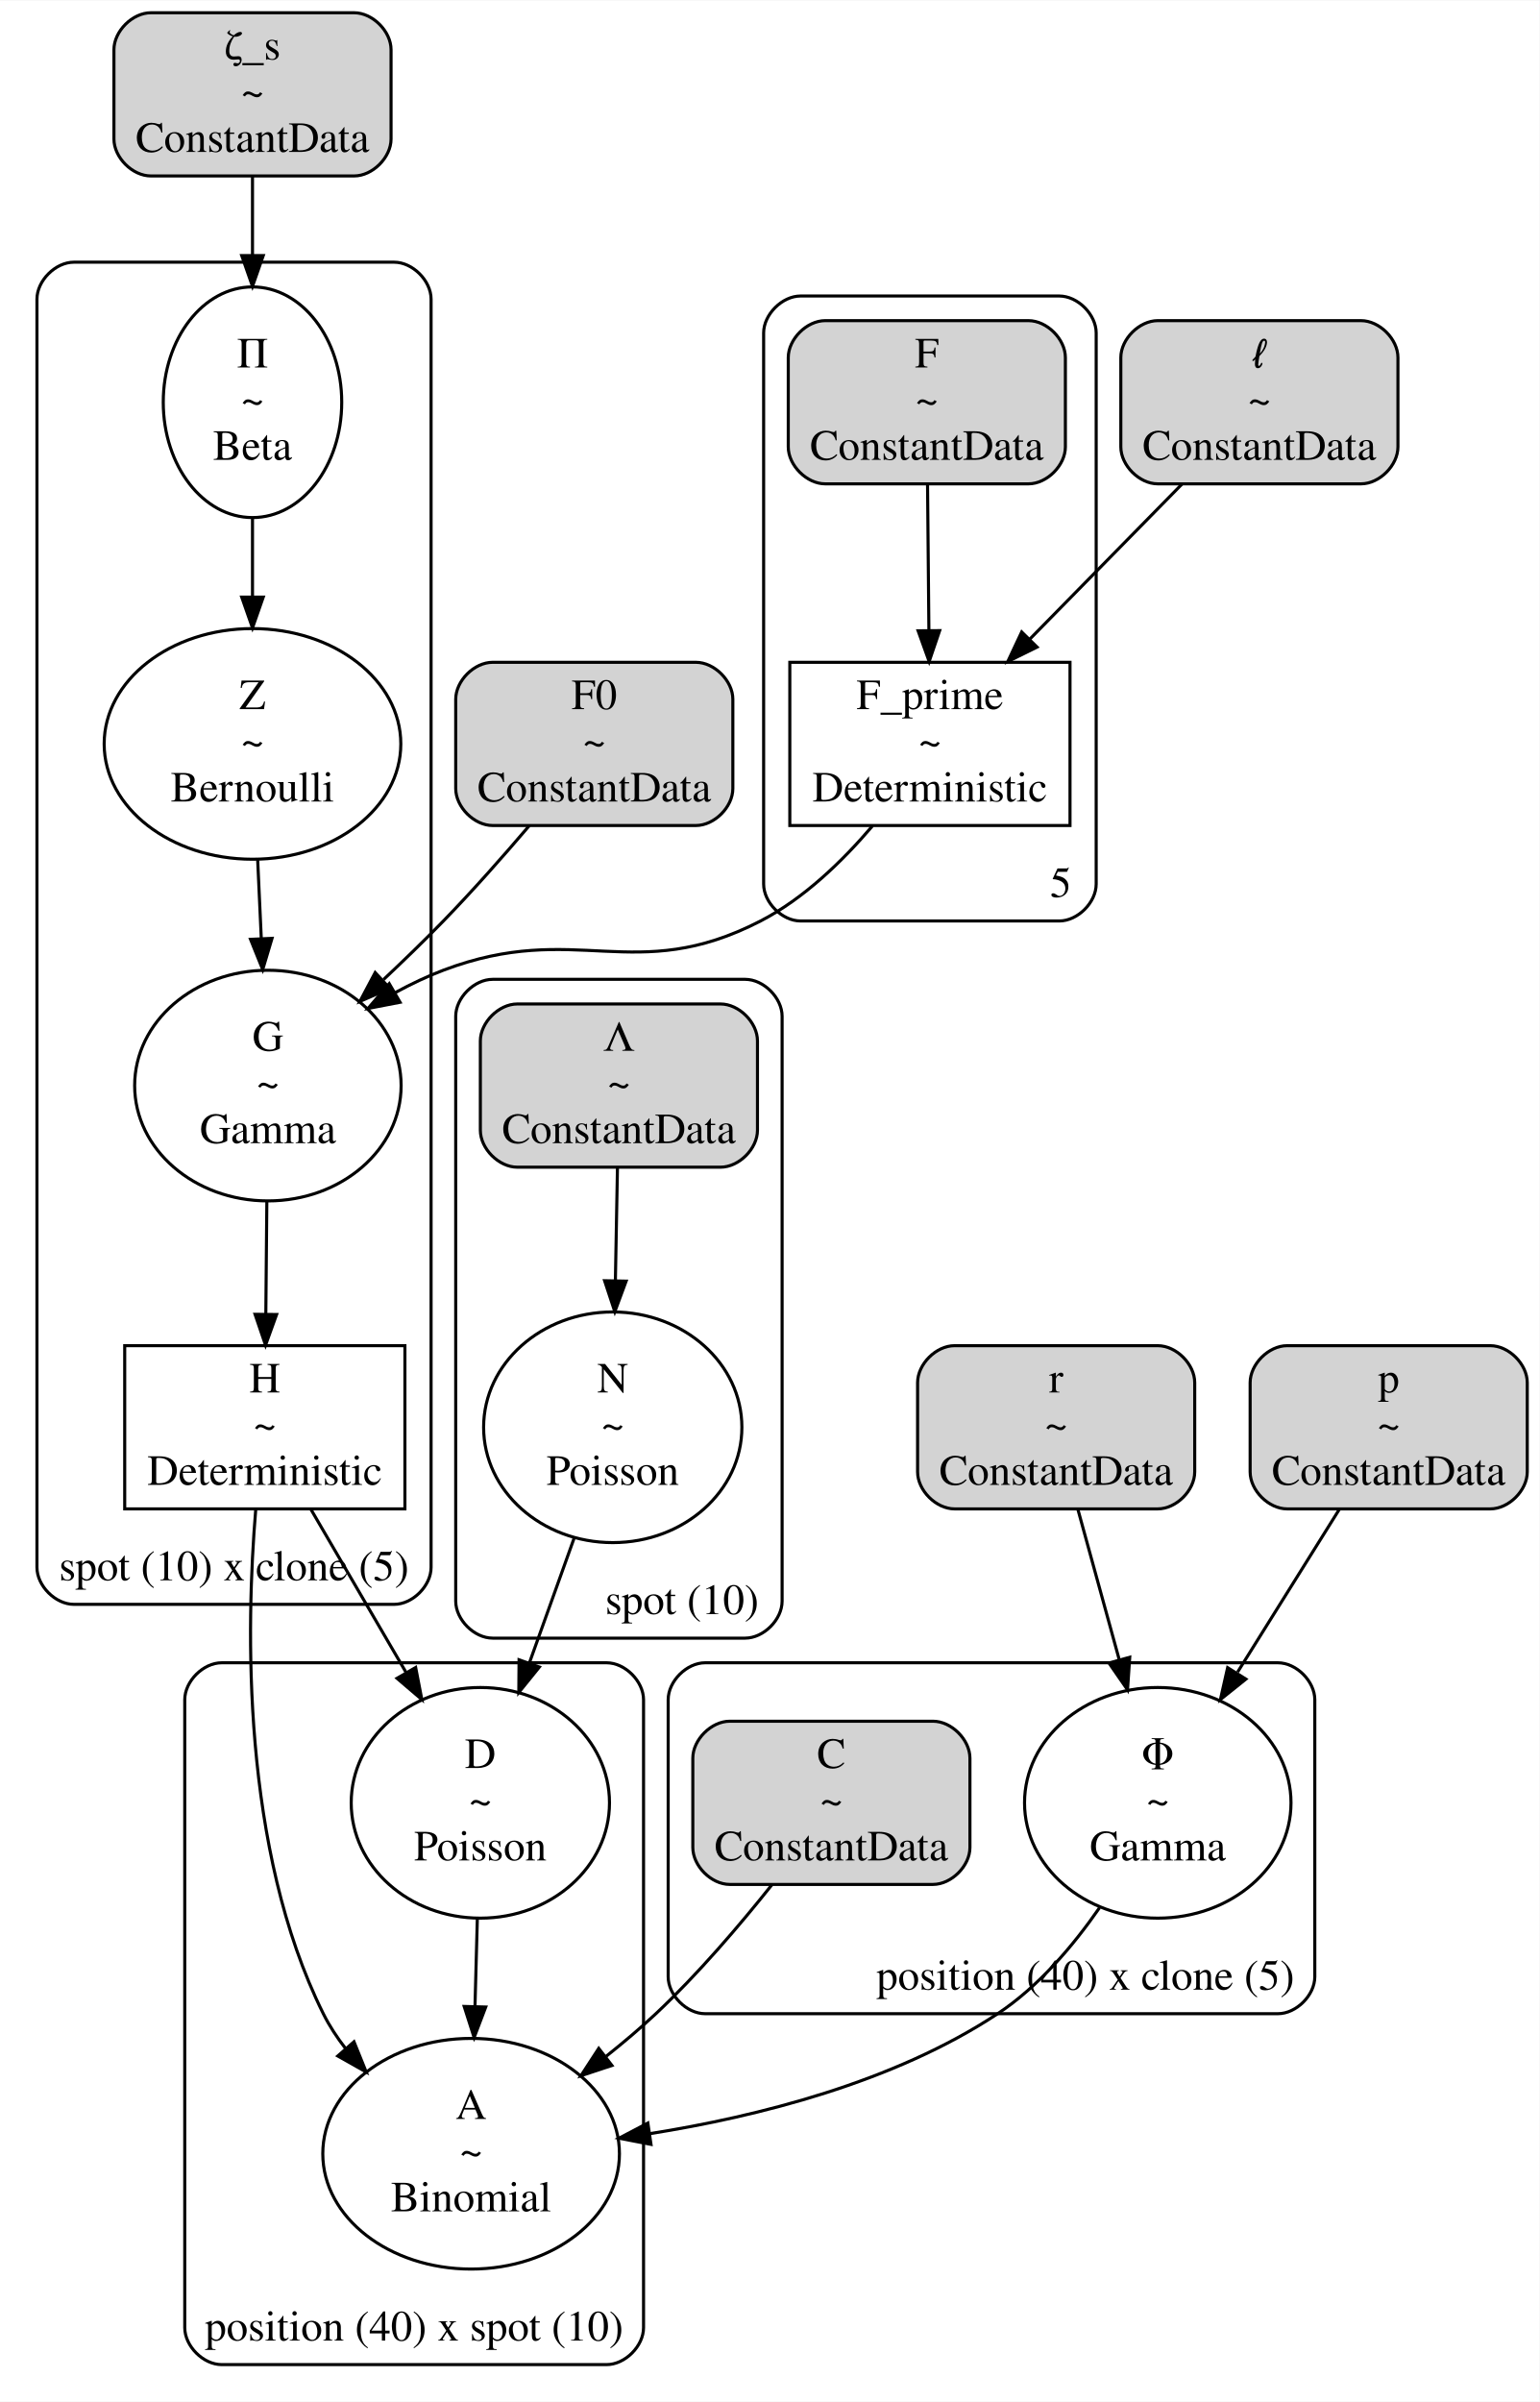
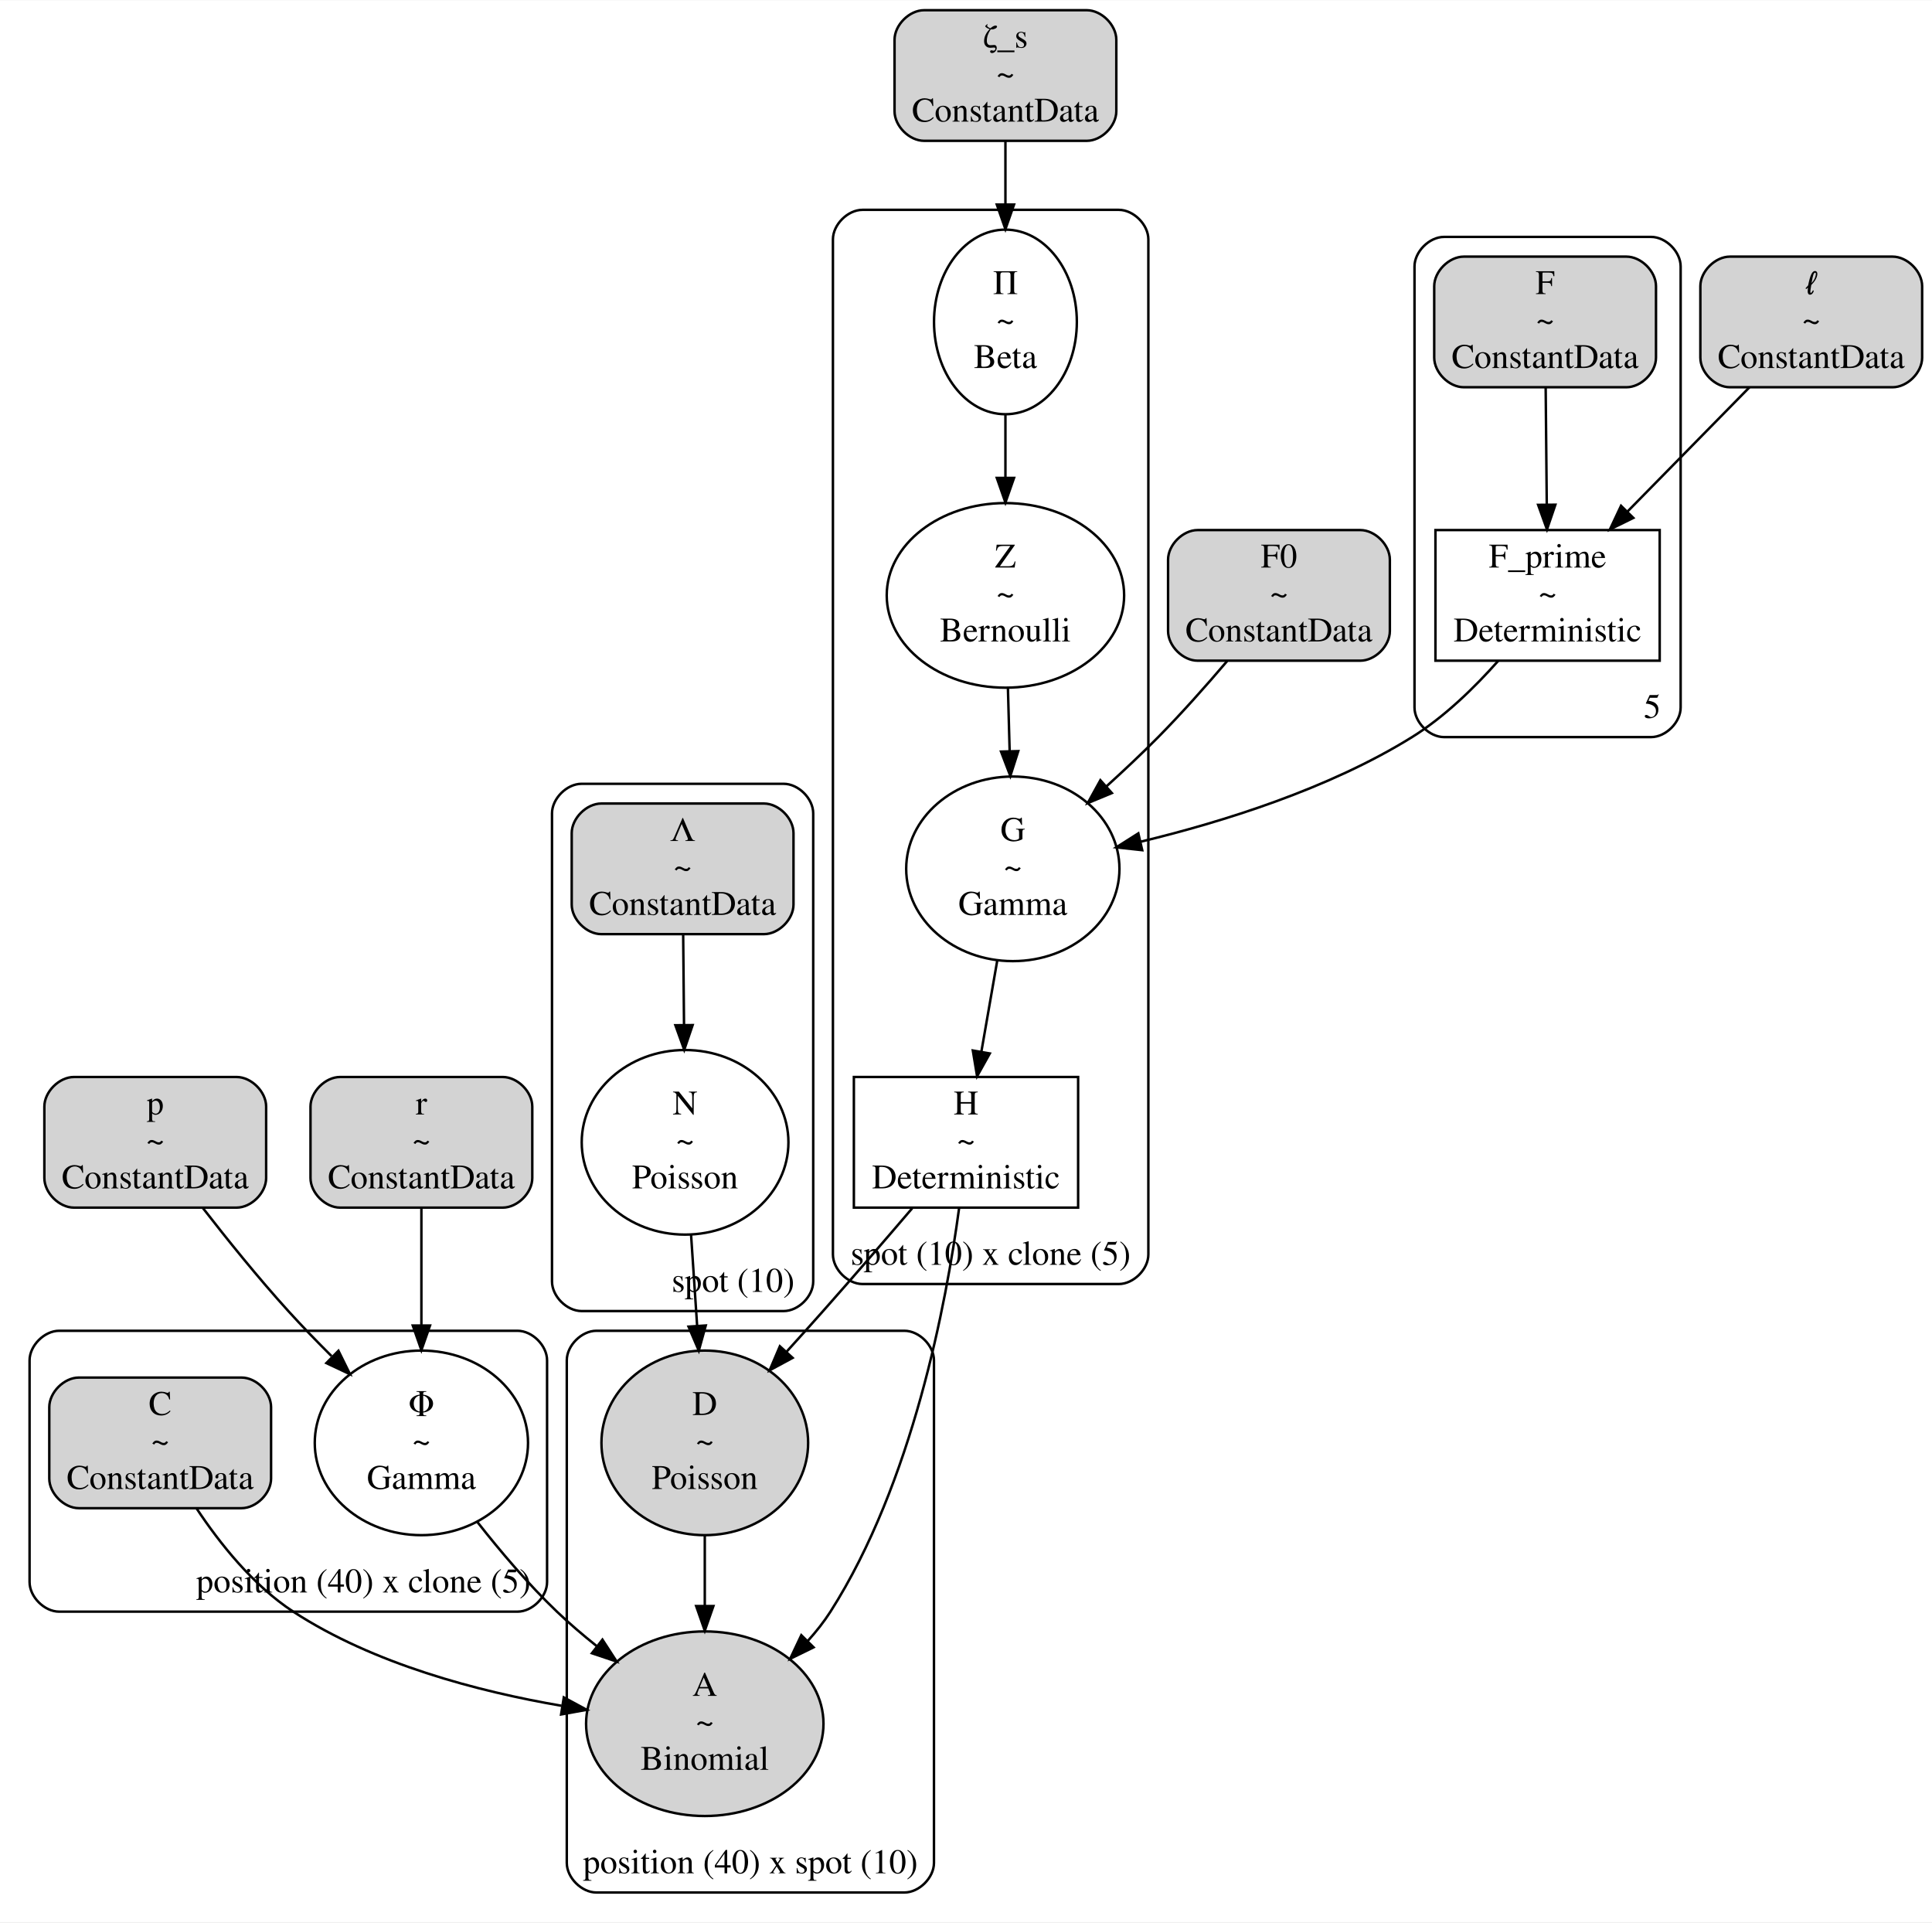
- <svg xmlns="http://www.w3.org/2000/svg" width="500pt" height="780pt" viewBox="0.00 0.00 500.00 779.72">
+ <svg xmlns="http://www.w3.org/2000/svg" width="784pt" height="780pt" viewBox="0.00 0.00 784.00 779.72">
  <g id="graph0" class="graph" transform="scale(1 1) rotate(0) translate(4 775.72)">
-     <polygon fill="white" stroke="none" points="-4,4 -4,-775.72 496,-775.72 496,4 -4,4" />
+     <polygon fill="white" stroke="none" points="-4,4 -4,-775.72 780,-775.72 780,4 -4,4" />
+     <g id="clust1" class="cluster">
+       <path fill="none" stroke="black" d="M582,-476.79C582,-476.79 666,-476.79 666,-476.79 672,-476.79 678,-482.79 678,-488.79 678,-488.79 678,-667.74 678,-667.74 678,-673.74 672,-679.74 666,-679.74 666,-679.74 582,-679.74 582,-679.74 576,-679.74 570,-673.74 570,-667.74 570,-667.74 570,-488.79 570,-488.79 570,-482.79 576,-476.79 582,-476.79" />
+       <text text-anchor="middle" x="666.5" y="-484.59" font-family="Times,serif" font-size="14.00">5</text>
+     </g>
    <g id="clust2" class="cluster">
-       <path fill="none" stroke="black" d="M156,-243.91C156,-243.91 238,-243.91 238,-243.91 244,-243.91 250,-249.91 250,-255.91 250,-255.91 250,-445.84 250,-445.84 250,-451.84 244,-457.84 238,-457.84 238,-457.84 156,-457.84 156,-457.84 150,-457.84 144,-451.84 144,-445.84 144,-445.84 144,-255.91 144,-255.91 144,-249.91 150,-243.91 156,-243.91" />
-       <text text-anchor="middle" x="217.5" y="-251.71" font-family="Times,serif" font-size="14.00">spot (10)</text>
-     </g>
-     <g id="clust1" class="cluster">
-       <path fill="none" stroke="black" d="M256,-476.79C256,-476.79 340,-476.79 340,-476.79 346,-476.79 352,-482.79 352,-488.79 352,-488.79 352,-667.74 352,-667.74 352,-673.74 346,-679.74 340,-679.74 340,-679.74 256,-679.74 256,-679.74 250,-679.74 244,-673.74 244,-667.74 244,-667.74 244,-488.79 244,-488.79 244,-482.79 250,-476.79 256,-476.79" />
-       <text text-anchor="middle" x="340.5" y="-484.59" font-family="Times,serif" font-size="14.00">5</text>
+       <path fill="none" stroke="black" d="M232,-243.91C232,-243.91 314,-243.91 314,-243.91 320,-243.91 326,-249.91 326,-255.91 326,-255.91 326,-445.84 326,-445.84 326,-451.84 320,-457.84 314,-457.84 314,-457.84 232,-457.84 232,-457.84 226,-457.84 220,-451.84 220,-445.84 220,-445.84 220,-255.91 220,-255.91 220,-249.91 226,-243.91 232,-243.91" />
+       <text text-anchor="middle" x="293.5" y="-251.71" font-family="Times,serif" font-size="14.00">spot (10)</text>
    </g>
    <g id="clust3" class="cluster">
-       <path fill="none" stroke="black" d="M225,-121.95C225,-121.95 411,-121.95 411,-121.95 417,-121.95 423,-127.95 423,-133.95 423,-133.95 423,-223.91 423,-223.91 423,-229.91 417,-235.91 411,-235.91 411,-235.91 225,-235.91 225,-235.91 219,-235.91 213,-229.91 213,-223.91 213,-223.91 213,-133.95 213,-133.95 213,-127.95 219,-121.95 225,-121.95" />
-       <text text-anchor="middle" x="348.5" y="-129.75" font-family="Times,serif" font-size="14.00">position (40) x clone (5)</text>
+       <path fill="none" stroke="black" d="M20,-121.95C20,-121.95 206,-121.95 206,-121.95 212,-121.95 218,-127.95 218,-133.95 218,-133.95 218,-223.91 218,-223.91 218,-229.91 212,-235.91 206,-235.91 206,-235.91 20,-235.91 20,-235.91 14,-235.91 8,-229.91 8,-223.91 8,-223.91 8,-133.95 8,-133.95 8,-127.95 14,-121.95 20,-121.95" />
+       <text text-anchor="middle" x="143.5" y="-129.75" font-family="Times,serif" font-size="14.00">position (40) x clone (5)</text>
    </g>
    <g id="clust4" class="cluster">
-       <path fill="none" stroke="black" d="M20,-254.88C20,-254.88 124,-254.88 124,-254.88 130,-254.88 136,-260.88 136,-266.88 136,-266.88 136,-678.72 136,-678.72 136,-684.72 130,-690.72 124,-690.72 124,-690.72 20,-690.72 20,-690.72 14,-690.72 8,-684.72 8,-678.72 8,-678.72 8,-266.88 8,-266.88 8,-260.88 14,-254.88 20,-254.88" />
-       <text text-anchor="middle" x="72" y="-262.68" font-family="Times,serif" font-size="14.00">spot (10) x clone (5)</text>
+       <path fill="none" stroke="black" d="M346,-254.88C346,-254.88 450,-254.88 450,-254.88 456,-254.88 462,-260.88 462,-266.88 462,-266.88 462,-678.72 462,-678.72 462,-684.72 456,-690.72 450,-690.72 450,-690.72 346,-690.72 346,-690.72 340,-690.72 334,-684.72 334,-678.72 334,-678.72 334,-266.88 334,-266.88 334,-260.88 340,-254.88 346,-254.88" />
+       <text text-anchor="middle" x="398" y="-262.68" font-family="Times,serif" font-size="14.00">spot (10) x clone (5)</text>
    </g>
    <g id="clust5" class="cluster">
-       <path fill="none" stroke="black" d="M68,-8C68,-8 193,-8 193,-8 199,-8 205,-14 205,-20 205,-20 205,-223.91 205,-223.91 205,-229.91 199,-235.91 193,-235.91 193,-235.91 68,-235.91 68,-235.91 62,-235.91 56,-229.91 56,-223.91 56,-223.91 56,-20 56,-20 56,-14 62,-8 68,-8" />
-       <text text-anchor="middle" x="130.5" y="-15.8" font-family="Times,serif" font-size="14.00">position (40) x spot (10)</text>
+       <path fill="none" stroke="black" d="M238,-8C238,-8 363,-8 363,-8 369,-8 375,-14 375,-20 375,-20 375,-223.91 375,-223.91 375,-229.91 369,-235.91 363,-235.91 363,-235.91 238,-235.91 238,-235.91 232,-235.91 226,-229.91 226,-223.91 226,-223.91 226,-20 226,-20 226,-14 232,-8 238,-8" />
+       <text text-anchor="middle" x="300.5" y="-15.8" font-family="Times,serif" font-size="14.00">position (40) x spot (10)</text>
    </g>
    <g id="node1" class="node">
-       <path fill="lightgrey" stroke="black" d="M111,-771.72C111,-771.72 45,-771.72 45,-771.72 39,-771.72 33,-765.72 33,-759.72 33,-759.72 33,-730.72 33,-730.72 33,-724.72 39,-718.72 45,-718.72 45,-718.72 111,-718.72 111,-718.72 117,-718.72 123,-724.72 123,-730.72 123,-730.72 123,-759.72 123,-759.72 123,-765.72 117,-771.72 111,-771.72" />
-       <text text-anchor="middle" x="78" y="-756.52" font-family="Times,serif" font-size="14.00">ζ_s</text>
-       <text text-anchor="middle" x="78" y="-741.52" font-family="Times,serif" font-size="14.00">~</text>
-       <text text-anchor="middle" x="78" y="-726.52" font-family="Times,serif" font-size="14.00">ConstantData</text>
+       <path fill="lightgrey" stroke="black" d="M92,-338.88C92,-338.88 26,-338.88 26,-338.88 20,-338.88 14,-332.88 14,-326.88 14,-326.88 14,-297.88 14,-297.88 14,-291.88 20,-285.88 26,-285.88 26,-285.88 92,-285.88 92,-285.88 98,-285.88 104,-291.88 104,-297.88 104,-297.88 104,-326.88 104,-326.88 104,-332.88 98,-338.88 92,-338.88" />
+       <text text-anchor="middle" x="59" y="-323.68" font-family="Times,serif" font-size="14.00">p</text>
+       <text text-anchor="middle" x="59" y="-308.68" font-family="Times,serif" font-size="14.00">~</text>
+       <text text-anchor="middle" x="59" y="-293.68" font-family="Times,serif" font-size="14.00">ConstantData</text>
+     </g>
+     <g id="node10" class="node">
+       <ellipse fill="none" stroke="black" cx="167" cy="-190.43" rx="43.27" ry="37.45" />
+       <text text-anchor="middle" x="167" y="-201.73" font-family="Times,serif" font-size="14.00">Φ</text>
+       <text text-anchor="middle" x="167" y="-186.73" font-family="Times,serif" font-size="14.00">~</text>
+       <text text-anchor="middle" x="167" y="-171.73" font-family="Times,serif" font-size="14.00">Gamma</text>
+     </g>
+     <g id="edge10" class="edge">
+       <path fill="none" stroke="black" d="M78.28,-285.77C88.27,-272.89 100.9,-257.24 113,-243.91 118.5,-237.85 124.54,-231.62 130.52,-225.66" />
+       <polygon fill="black" stroke="black" points="133.34,-227.8 138.03,-218.29 128.44,-222.8 133.34,-227.8" />
+     </g>
+     <g id="node2" class="node">
+       <path fill="lightgrey" stroke="black" d="M437,-771.72C437,-771.72 371,-771.72 371,-771.72 365,-771.72 359,-765.72 359,-759.72 359,-759.72 359,-730.72 359,-730.72 359,-724.72 365,-718.72 371,-718.72 371,-718.72 437,-718.72 437,-718.72 443,-718.72 449,-724.72 449,-730.72 449,-730.72 449,-759.72 449,-759.72 449,-765.72 443,-771.72 437,-771.72" />
+       <text text-anchor="middle" x="404" y="-756.52" font-family="Times,serif" font-size="14.00">ζ_s</text>
+       <text text-anchor="middle" x="404" y="-741.52" font-family="Times,serif" font-size="14.00">~</text>
+       <text text-anchor="middle" x="404" y="-726.52" font-family="Times,serif" font-size="14.00">ConstantData</text>
    </g>
    <g id="node14" class="node">
-       <ellipse fill="none" stroke="black" cx="78" cy="-645.24" rx="28.98" ry="37.45" />
-       <text text-anchor="middle" x="78" y="-656.54" font-family="Times,serif" font-size="14.00">Π</text>
-       <text text-anchor="middle" x="78" y="-641.54" font-family="Times,serif" font-size="14.00">~</text>
-       <text text-anchor="middle" x="78" y="-626.54" font-family="Times,serif" font-size="14.00">Beta</text>
+       <ellipse fill="none" stroke="black" cx="404" cy="-645.24" rx="28.98" ry="37.45" />
+       <text text-anchor="middle" x="404" y="-656.54" font-family="Times,serif" font-size="14.00">Π</text>
+       <text text-anchor="middle" x="404" y="-641.54" font-family="Times,serif" font-size="14.00">~</text>
+       <text text-anchor="middle" x="404" y="-626.54" font-family="Times,serif" font-size="14.00">Beta</text>
    </g>
    <g id="edge3" class="edge">
-       <path fill="none" stroke="black" d="M78,-718.48C78,-710.65 78,-701.8 78,-693.04" />
-       <polygon fill="black" stroke="black" points="81.5,-692.87 78,-682.87 74.5,-692.87 81.5,-692.87" />
+       <path fill="none" stroke="black" d="M404,-718.48C404,-710.65 404,-701.8 404,-693.04" />
+       <polygon fill="black" stroke="black" points="407.5,-692.87 404,-682.87 400.5,-692.87 407.5,-692.87" />
    </g>
-     <g id="node2" class="node">
-       <path fill="lightgrey" stroke="black" d="M372,-338.88C372,-338.88 306,-338.88 306,-338.88 300,-338.88 294,-332.88 294,-326.88 294,-326.88 294,-297.88 294,-297.88 294,-291.88 300,-285.88 306,-285.88 306,-285.88 372,-285.88 372,-285.88 378,-285.88 384,-291.88 384,-297.88 384,-297.88 384,-326.88 384,-326.88 384,-332.88 378,-338.88 372,-338.88" />
-       <text text-anchor="middle" x="339" y="-323.68" font-family="Times,serif" font-size="14.00">r</text>
-       <text text-anchor="middle" x="339" y="-308.68" font-family="Times,serif" font-size="14.00">~</text>
-       <text text-anchor="middle" x="339" y="-293.68" font-family="Times,serif" font-size="14.00">ConstantData</text>
+     <g id="node3" class="node">
+       <path fill="lightgrey" stroke="black" d="M548,-560.79C548,-560.79 482,-560.79 482,-560.79 476,-560.79 470,-554.79 470,-548.79 470,-548.79 470,-519.79 470,-519.79 470,-513.79 476,-507.79 482,-507.79 482,-507.79 548,-507.79 548,-507.79 554,-507.79 560,-513.79 560,-519.79 560,-519.79 560,-548.79 560,-548.79 560,-554.79 554,-560.79 548,-560.79" />
+       <text text-anchor="middle" x="515" y="-545.59" font-family="Times,serif" font-size="14.00">F0</text>
+       <text text-anchor="middle" x="515" y="-530.59" font-family="Times,serif" font-size="14.00">~</text>
+       <text text-anchor="middle" x="515" y="-515.59" font-family="Times,serif" font-size="14.00">ConstantData</text>
    </g>
-     <g id="node10" class="node">
-       <ellipse fill="none" stroke="black" cx="372" cy="-190.43" rx="43.27" ry="37.45" />
-       <text text-anchor="middle" x="372" y="-201.73" font-family="Times,serif" font-size="14.00">Φ</text>
-       <text text-anchor="middle" x="372" y="-186.73" font-family="Times,serif" font-size="14.00">~</text>
-       <text text-anchor="middle" x="372" y="-171.73" font-family="Times,serif" font-size="14.00">Gamma</text>
+     <g id="node15" class="node">
+       <ellipse fill="none" stroke="black" cx="407" cy="-423.34" rx="43.27" ry="37.45" />
+       <text text-anchor="middle" x="407" y="-434.64" font-family="Times,serif" font-size="14.00">G</text>
+       <text text-anchor="middle" x="407" y="-419.64" font-family="Times,serif" font-size="14.00">~</text>
+       <text text-anchor="middle" x="407" y="-404.64" font-family="Times,serif" font-size="14.00">Gamma</text>
+     </g>
+     <g id="edge5" class="edge">
+       <path fill="none" stroke="black" d="M493.97,-507.63C485.55,-497.74 475.58,-486.49 466,-476.79 459.42,-470.13 452.15,-463.29 445.03,-456.84" />
+       <polygon fill="black" stroke="black" points="447.19,-454.08 437.4,-450.02 442.53,-459.3 447.19,-454.08" />
+     </g>
+     <g id="node4" class="node">
+       <path fill="lightgrey" stroke="black" d="M764,-671.74C764,-671.74 698,-671.74 698,-671.74 692,-671.74 686,-665.74 686,-659.74 686,-659.74 686,-630.74 686,-630.74 686,-624.74 692,-618.74 698,-618.74 698,-618.74 764,-618.74 764,-618.74 770,-618.74 776,-624.74 776,-630.74 776,-630.74 776,-659.74 776,-659.74 776,-665.74 770,-671.74 764,-671.74" />
+       <text text-anchor="middle" x="731" y="-656.54" font-family="Times,serif" font-size="14.00">ℓ</text>
+       <text text-anchor="middle" x="731" y="-641.54" font-family="Times,serif" font-size="14.00">~</text>
+       <text text-anchor="middle" x="731" y="-626.54" font-family="Times,serif" font-size="14.00">ConstantData</text>
+     </g>
+     <g id="node6" class="node">
+       <polygon fill="none" stroke="black" points="669.5,-560.79 578.5,-560.79 578.5,-507.79 669.5,-507.79 669.5,-560.79" />
+       <text text-anchor="middle" x="624" y="-545.59" font-family="Times,serif" font-size="14.00">F_prime</text>
+       <text text-anchor="middle" x="624" y="-530.59" font-family="Times,serif" font-size="14.00">~</text>
+       <text text-anchor="middle" x="624" y="-515.59" font-family="Times,serif" font-size="14.00">Deterministic</text>
+     </g>
+     <g id="edge1" class="edge">
+       <path fill="none" stroke="black" d="M705.91,-618.7C691.13,-603.64 672.27,-584.44 656.37,-568.25" />
+       <polygon fill="black" stroke="black" points="658.8,-565.73 649.3,-561.05 653.81,-570.64 658.8,-565.73" />
+     </g>
+     <g id="node5" class="node">
+       <path fill="lightgrey" stroke="black" d="M200,-338.88C200,-338.88 134,-338.88 134,-338.88 128,-338.88 122,-332.88 122,-326.88 122,-326.88 122,-297.88 122,-297.88 122,-291.88 128,-285.88 134,-285.88 134,-285.88 200,-285.88 200,-285.88 206,-285.88 212,-291.88 212,-297.88 212,-297.88 212,-326.88 212,-326.88 212,-332.88 206,-338.88 200,-338.88" />
+       <text text-anchor="middle" x="167" y="-323.68" font-family="Times,serif" font-size="14.00">r</text>
+       <text text-anchor="middle" x="167" y="-308.68" font-family="Times,serif" font-size="14.00">~</text>
+       <text text-anchor="middle" x="167" y="-293.68" font-family="Times,serif" font-size="14.00">ConstantData</text>
    </g>
    <g id="edge11" class="edge">
-       <path fill="none" stroke="black" d="M346.08,-285.65C349.97,-271.51 354.91,-253.56 359.43,-237.12" />
-       <polygon fill="black" stroke="black" points="362.9,-237.7 362.18,-227.13 356.15,-235.84 362.9,-237.7" />
+       <path fill="none" stroke="black" d="M167,-285.65C167,-271.87 167,-254.47 167,-238.38" />
+       <polygon fill="black" stroke="black" points="170.5,-238.04 167,-228.04 163.5,-238.04 170.5,-238.04" />
    </g>
-     <g id="node3" class="node">
-       <path fill="lightgrey" stroke="black" d="M480,-338.88C480,-338.88 414,-338.88 414,-338.88 408,-338.88 402,-332.88 402,-326.88 402,-326.88 402,-297.88 402,-297.88 402,-291.88 408,-285.88 414,-285.88 414,-285.88 480,-285.88 480,-285.88 486,-285.88 492,-291.88 492,-297.88 492,-297.88 492,-326.88 492,-326.88 492,-332.88 486,-338.88 480,-338.88" />
-       <text text-anchor="middle" x="447" y="-323.68" font-family="Times,serif" font-size="14.00">p</text>
-       <text text-anchor="middle" x="447" y="-308.68" font-family="Times,serif" font-size="14.00">~</text>
-       <text text-anchor="middle" x="447" y="-293.68" font-family="Times,serif" font-size="14.00">ConstantData</text>
+     <g id="edge6" class="edge">
+       <path fill="none" stroke="black" d="M603.99,-507.74C594.39,-496.92 582.14,-484.95 569,-476.79 535.21,-455.79 492.17,-442.38 458.96,-434.37" />
+       <polygon fill="black" stroke="black" points="459.51,-430.91 448.98,-432.06 457.93,-437.73 459.51,-430.91" />
    </g>
-     <g id="edge10" class="edge">
-       <path fill="none" stroke="black" d="M430.91,-285.65C421.31,-270.29 408.89,-250.43 397.93,-232.9" />
-       <polygon fill="black" stroke="black" points="400.62,-230.61 392.35,-223.98 394.69,-234.32 400.62,-230.61" />
+     <g id="node7" class="node">
+       <path fill="lightgrey" stroke="black" d="M656,-671.74C656,-671.74 590,-671.74 590,-671.74 584,-671.74 578,-665.74 578,-659.74 578,-659.74 578,-630.74 578,-630.74 578,-624.74 584,-618.74 590,-618.74 590,-618.74 656,-618.74 656,-618.74 662,-618.74 668,-624.74 668,-630.74 668,-630.74 668,-659.74 668,-659.74 668,-665.74 662,-671.74 656,-671.74" />
+       <text text-anchor="middle" x="623" y="-656.54" font-family="Times,serif" font-size="14.00">F</text>
+       <text text-anchor="middle" x="623" y="-641.54" font-family="Times,serif" font-size="14.00">~</text>
+       <text text-anchor="middle" x="623" y="-626.54" font-family="Times,serif" font-size="14.00">ConstantData</text>
    </g>
-     <g id="node4" class="node">
-       <path fill="lightgrey" stroke="black" d="M222,-560.79C222,-560.79 156,-560.79 156,-560.79 150,-560.79 144,-554.79 144,-548.79 144,-548.79 144,-519.79 144,-519.79 144,-513.79 150,-507.79 156,-507.79 156,-507.79 222,-507.79 222,-507.79 228,-507.79 234,-513.79 234,-519.79 234,-519.79 234,-548.79 234,-548.79 234,-554.79 228,-560.79 222,-560.79" />
-       <text text-anchor="middle" x="189" y="-545.59" font-family="Times,serif" font-size="14.00">F0</text>
-       <text text-anchor="middle" x="189" y="-530.59" font-family="Times,serif" font-size="14.00">~</text>
-       <text text-anchor="middle" x="189" y="-515.59" font-family="Times,serif" font-size="14.00">ConstantData</text>
+     <g id="edge2" class="edge">
+       <path fill="none" stroke="black" d="M623.23,-618.7C623.36,-604.59 623.53,-586.84 623.67,-571.35" />
+       <polygon fill="black" stroke="black" points="627.17,-571.08 623.76,-561.05 620.17,-571.02 627.17,-571.08" />
+     </g>
+     <g id="node8" class="node">
+       <ellipse fill="none" stroke="black" cx="274" cy="-312.38" rx="41.94" ry="37.45" />
+       <text text-anchor="middle" x="274" y="-323.68" font-family="Times,serif" font-size="14.00">N</text>
+       <text text-anchor="middle" x="274" y="-308.68" font-family="Times,serif" font-size="14.00">~</text>
+       <text text-anchor="middle" x="274" y="-293.68" font-family="Times,serif" font-size="14.00">Poisson</text>
+     </g>
+     <g id="node17" class="node">
+       <ellipse fill="lightgrey" stroke="black" cx="282" cy="-190.43" rx="41.94" ry="37.45" />
+       <text text-anchor="middle" x="282" y="-201.73" font-family="Times,serif" font-size="14.00">D</text>
+       <text text-anchor="middle" x="282" y="-186.73" font-family="Times,serif" font-size="14.00">~</text>
+       <text text-anchor="middle" x="282" y="-171.73" font-family="Times,serif" font-size="14.00">Poisson</text>
+     </g>
+     <g id="edge12" class="edge">
+       <path fill="none" stroke="black" d="M276.44,-274.74C277.22,-263.11 278.09,-250.1 278.9,-237.88" />
+       <polygon fill="black" stroke="black" points="282.4,-238.06 279.57,-227.85 275.41,-237.59 282.4,-238.06" />
+     </g>
+     <g id="node9" class="node">
+       <path fill="lightgrey" stroke="black" d="M306,-449.84C306,-449.84 240,-449.84 240,-449.84 234,-449.84 228,-443.84 228,-437.84 228,-437.84 228,-408.84 228,-408.84 228,-402.84 234,-396.84 240,-396.84 240,-396.84 306,-396.84 306,-396.84 312,-396.84 318,-402.84 318,-408.84 318,-408.84 318,-437.84 318,-437.84 318,-443.84 312,-449.84 306,-449.84" />
+       <text text-anchor="middle" x="273" y="-434.64" font-family="Times,serif" font-size="14.00">Λ</text>
+       <text text-anchor="middle" x="273" y="-419.64" font-family="Times,serif" font-size="14.00">~</text>
+       <text text-anchor="middle" x="273" y="-404.64" font-family="Times,serif" font-size="14.00">ConstantData</text>
+     </g>
+     <g id="edge9" class="edge">
+       <path fill="none" stroke="black" d="M273.23,-396.79C273.33,-385.88 273.45,-372.79 273.57,-360.25" />
+       <polygon fill="black" stroke="black" points="277.07,-359.94 273.66,-349.91 270.07,-359.88 277.07,-359.94" />
+     </g>
+     <g id="node16" class="node">
+       <ellipse fill="lightgrey" stroke="black" cx="282" cy="-76.48" rx="48.17" ry="37.45" />
+       <text text-anchor="middle" x="282" y="-87.78" font-family="Times,serif" font-size="14.00">A</text>
+       <text text-anchor="middle" x="282" y="-72.78" font-family="Times,serif" font-size="14.00">~</text>
+       <text text-anchor="middle" x="282" y="-57.78" font-family="Times,serif" font-size="14.00">Binomial</text>
+     </g>
+     <g id="edge16" class="edge">
+       <path fill="none" stroke="black" d="M189.59,-158.48C198.99,-146.49 210.41,-133.02 222,-121.95 226.98,-117.2 232.47,-112.51 238.05,-108.05" />
+       <polygon fill="black" stroke="black" points="240.47,-110.6 246.24,-101.71 236.19,-105.07 240.47,-110.6" />
+     </g>
+     <g id="node11" class="node">
+       <path fill="lightgrey" stroke="black" d="M94,-216.93C94,-216.93 28,-216.93 28,-216.93 22,-216.93 16,-210.93 16,-204.93 16,-204.93 16,-175.93 16,-175.93 16,-169.93 22,-163.93 28,-163.93 28,-163.93 94,-163.93 94,-163.93 100,-163.93 106,-169.93 106,-175.93 106,-175.93 106,-204.93 106,-204.93 106,-210.93 100,-216.93 94,-216.93" />
+       <text text-anchor="middle" x="61" y="-201.73" font-family="Times,serif" font-size="14.00">C</text>
+       <text text-anchor="middle" x="61" y="-186.73" font-family="Times,serif" font-size="14.00">~</text>
+       <text text-anchor="middle" x="61" y="-171.73" font-family="Times,serif" font-size="14.00">ConstantData</text>
+     </g>
+     <g id="edge17" class="edge">
+       <path fill="none" stroke="black" d="M75.72,-163.9C85.2,-149.58 98.79,-132.53 115,-121.95 147.56,-100.71 189.96,-89.57 223.88,-83.76" />
+       <polygon fill="black" stroke="black" points="224.79,-87.16 234.11,-82.12 223.69,-80.25 224.79,-87.16" />
+     </g>
+     <g id="node12" class="node">
+       <ellipse fill="none" stroke="black" cx="404" cy="-534.29" rx="48.17" ry="37.45" />
+       <text text-anchor="middle" x="404" y="-545.59" font-family="Times,serif" font-size="14.00">Z</text>
+       <text text-anchor="middle" x="404" y="-530.59" font-family="Times,serif" font-size="14.00">~</text>
+       <text text-anchor="middle" x="404" y="-515.59" font-family="Times,serif" font-size="14.00">Bernoulli</text>
+     </g>
+     <g id="edge7" class="edge">
+       <path fill="none" stroke="black" d="M405.01,-496.71C405.23,-488.53 405.47,-479.75 405.71,-471.23" />
+       <polygon fill="black" stroke="black" points="409.21,-471.1 405.99,-461.01 402.22,-470.91 409.21,-471.1" />
    </g>
    <g id="node13" class="node">
-       <ellipse fill="none" stroke="black" cx="83" cy="-423.34" rx="43.27" ry="37.45" />
-       <text text-anchor="middle" x="83" y="-434.64" font-family="Times,serif" font-size="14.00">G</text>
-       <text text-anchor="middle" x="83" y="-419.64" font-family="Times,serif" font-size="14.00">~</text>
-       <text text-anchor="middle" x="83" y="-404.64" font-family="Times,serif" font-size="14.00">Gamma</text>
+       <polygon fill="none" stroke="black" points="433.5,-338.88 342.5,-338.88 342.5,-285.88 433.5,-285.88 433.5,-338.88" />
+       <text text-anchor="middle" x="388" y="-323.68" font-family="Times,serif" font-size="14.00">H</text>
+       <text text-anchor="middle" x="388" y="-308.68" font-family="Times,serif" font-size="14.00">~</text>
+       <text text-anchor="middle" x="388" y="-293.68" font-family="Times,serif" font-size="14.00">Deterministic</text>
    </g>
-     <g id="edge7" class="edge">
-       <path fill="none" stroke="black" d="M167.88,-507.72C159.45,-497.83 149.5,-486.57 140,-476.79 133.87,-470.48 127.16,-463.97 120.55,-457.77" />
-       <polygon fill="black" stroke="black" points="122.6,-454.9 112.89,-450.68 117.85,-460.04 122.6,-454.9" />
+     <g id="edge15" class="edge">
+       <path fill="none" stroke="black" d="M385.19,-285.59C380.03,-247.26 366.35,-174.2 333,-121.95 330.37,-117.84 327.25,-113.89 323.87,-110.15" />
+       <polygon fill="black" stroke="black" points="326.15,-107.48 316.64,-102.82 321.17,-112.4 326.15,-107.48" />
    </g>
-     <g id="node5" class="node">
-       <path fill="lightgrey" stroke="black" d="M438,-671.74C438,-671.74 372,-671.74 372,-671.74 366,-671.74 360,-665.74 360,-659.74 360,-659.74 360,-630.74 360,-630.74 360,-624.74 366,-618.74 372,-618.74 372,-618.74 438,-618.74 438,-618.74 444,-618.74 450,-624.74 450,-630.74 450,-630.74 450,-659.74 450,-659.74 450,-665.74 444,-671.74 438,-671.74" />
-       <text text-anchor="middle" x="405" y="-656.54" font-family="Times,serif" font-size="14.00">ℓ</text>
-       <text text-anchor="middle" x="405" y="-641.54" font-family="Times,serif" font-size="14.00">~</text>
-       <text text-anchor="middle" x="405" y="-626.54" font-family="Times,serif" font-size="14.00">ConstantData</text>
+     <g id="edge13" class="edge">
+       <path fill="none" stroke="black" d="M366.15,-285.59C355.36,-272.95 342.09,-257.55 330,-243.91 325.21,-238.51 320.11,-232.84 315.09,-227.31" />
+       <polygon fill="black" stroke="black" points="317.64,-224.92 308.32,-219.88 312.47,-229.63 317.64,-224.92" />
    </g>
-     <g id="node6" class="node">
-       <polygon fill="none" stroke="black" points="343.5,-560.79 252.5,-560.79 252.5,-507.79 343.5,-507.79 343.5,-560.79" />
-       <text text-anchor="middle" x="298" y="-545.59" font-family="Times,serif" font-size="14.00">F_prime</text>
-       <text text-anchor="middle" x="298" y="-530.59" font-family="Times,serif" font-size="14.00">~</text>
-       <text text-anchor="middle" x="298" y="-515.59" font-family="Times,serif" font-size="14.00">Deterministic</text>
+     <g id="edge4" class="edge">
+       <path fill="none" stroke="black" d="M404,-607.66C404,-599.49 404,-590.71 404,-582.18" />
+       <polygon fill="black" stroke="black" points="407.5,-581.96 404,-571.96 400.5,-581.96 407.5,-581.96" />
    </g>
-     <g id="edge1" class="edge">
-       <path fill="none" stroke="black" d="M379.91,-618.7C365.13,-603.64 346.27,-584.44 330.37,-568.25" />
-       <polygon fill="black" stroke="black" points="332.8,-565.73 323.3,-561.05 327.81,-570.64 332.8,-565.73" />
-     </g>
-     <g id="edge6" class="edge">
-       <path fill="none" stroke="black" d="M279.31,-507.61C269.73,-496.35 257.11,-484.07 243,-476.79 201.83,-455.55 183.33,-477.2 140,-460.81 134.78,-458.84 129.54,-456.34 124.45,-453.58" />
-       <polygon fill="black" stroke="black" points="125.93,-450.39 115.53,-448.39 122.41,-456.44 125.93,-450.39" />
-     </g>
-     <g id="node7" class="node">
-       <path fill="lightgrey" stroke="black" d="M330,-671.74C330,-671.74 264,-671.74 264,-671.74 258,-671.74 252,-665.74 252,-659.74 252,-659.74 252,-630.74 252,-630.74 252,-624.74 258,-618.74 264,-618.74 264,-618.74 330,-618.74 330,-618.74 336,-618.74 342,-624.74 342,-630.74 342,-630.74 342,-659.74 342,-659.74 342,-665.74 336,-671.74 330,-671.74" />
-       <text text-anchor="middle" x="297" y="-656.54" font-family="Times,serif" font-size="14.00">F</text>
-       <text text-anchor="middle" x="297" y="-641.54" font-family="Times,serif" font-size="14.00">~</text>
-       <text text-anchor="middle" x="297" y="-626.54" font-family="Times,serif" font-size="14.00">ConstantData</text>
-     </g>
-     <g id="edge2" class="edge">
-       <path fill="none" stroke="black" d="M297.23,-618.7C297.36,-604.59 297.53,-586.84 297.67,-571.35" />
-       <polygon fill="black" stroke="black" points="301.17,-571.08 297.76,-561.05 294.17,-571.02 301.17,-571.08" />
-     </g>
-     <g id="node8" class="node">
-       <path fill="lightgrey" stroke="black" d="M230,-449.84C230,-449.84 164,-449.84 164,-449.84 158,-449.84 152,-443.84 152,-437.84 152,-437.84 152,-408.84 152,-408.84 152,-402.84 158,-396.84 164,-396.84 164,-396.84 230,-396.84 230,-396.84 236,-396.84 242,-402.84 242,-408.84 242,-408.84 242,-437.84 242,-437.84 242,-443.84 236,-449.84 230,-449.84" />
-       <text text-anchor="middle" x="197" y="-434.64" font-family="Times,serif" font-size="14.00">Λ</text>
-       <text text-anchor="middle" x="197" y="-419.64" font-family="Times,serif" font-size="14.00">~</text>
-       <text text-anchor="middle" x="197" y="-404.64" font-family="Times,serif" font-size="14.00">ConstantData</text>
-     </g>
-     <g id="node9" class="node">
-       <ellipse fill="none" stroke="black" cx="195" cy="-312.38" rx="41.94" ry="37.45" />
-       <text text-anchor="middle" x="195" y="-323.68" font-family="Times,serif" font-size="14.00">N</text>
-       <text text-anchor="middle" x="195" y="-308.68" font-family="Times,serif" font-size="14.00">~</text>
-       <text text-anchor="middle" x="195" y="-293.68" font-family="Times,serif" font-size="14.00">Poisson</text>
-     </g>
-     <g id="edge9" class="edge">
-       <path fill="none" stroke="black" d="M196.53,-396.79C196.33,-385.88 196.09,-372.79 195.86,-360.25" />
-       <polygon fill="black" stroke="black" points="199.35,-359.84 195.67,-349.91 192.35,-359.97 199.35,-359.84" />
-     </g>
-     <g id="node16" class="node">
-       <ellipse fill="none" stroke="black" cx="152" cy="-190.43" rx="41.94" ry="37.45" />
-       <text text-anchor="middle" x="152" y="-201.73" font-family="Times,serif" font-size="14.00">D</text>
-       <text text-anchor="middle" x="152" y="-186.73" font-family="Times,serif" font-size="14.00">~</text>
-       <text text-anchor="middle" x="152" y="-171.73" font-family="Times,serif" font-size="14.00">Poisson</text>
-     </g>
-     <g id="edge12" class="edge">
-       <path fill="none" stroke="black" d="M182.45,-276.37C177.9,-263.68 172.7,-249.18 167.9,-235.79" />
-       <polygon fill="black" stroke="black" points="171.16,-234.52 164.49,-226.28 164.57,-236.88 171.16,-234.52" />
-     </g>
-     <g id="node17" class="node">
-       <ellipse fill="none" stroke="black" cx="149" cy="-76.48" rx="48.17" ry="37.45" />
-       <text text-anchor="middle" x="149" y="-87.78" font-family="Times,serif" font-size="14.00">A</text>
-       <text text-anchor="middle" x="149" y="-72.78" font-family="Times,serif" font-size="14.00">~</text>
-       <text text-anchor="middle" x="149" y="-57.78" font-family="Times,serif" font-size="14.00">Binomial</text>
+     <g id="edge8" class="edge">
+       <path fill="none" stroke="black" d="M400.67,-386.06C398.6,-374.18 396.3,-361.01 394.24,-349.17" />
+       <polygon fill="black" stroke="black" points="397.66,-348.43 392.5,-339.18 390.77,-349.63 397.66,-348.43" />
    </g>
    <g id="edge14" class="edge">
-       <path fill="none" stroke="black" d="M353.07,-156.34C344.45,-143.9 333.2,-130.68 320,-121.95 286.35,-99.7 242.14,-88.57 207.11,-83.01" />
-       <polygon fill="black" stroke="black" points="207.42,-79.52 197.02,-81.52 206.4,-86.45 207.42,-79.52" />
-     </g>
-     <g id="node11" class="node">
-       <path fill="lightgrey" stroke="black" d="M299,-216.93C299,-216.93 233,-216.93 233,-216.93 227,-216.93 221,-210.93 221,-204.93 221,-204.93 221,-175.93 221,-175.93 221,-169.93 227,-163.93 233,-163.93 233,-163.93 299,-163.93 299,-163.93 305,-163.93 311,-169.93 311,-175.93 311,-175.93 311,-204.93 311,-204.93 311,-210.93 305,-216.93 299,-216.93" />
-       <text text-anchor="middle" x="266" y="-201.73" font-family="Times,serif" font-size="14.00">C</text>
-       <text text-anchor="middle" x="266" y="-186.73" font-family="Times,serif" font-size="14.00">~</text>
-       <text text-anchor="middle" x="266" y="-171.73" font-family="Times,serif" font-size="14.00">ConstantData</text>
-     </g>
-     <g id="edge16" class="edge">
-       <path fill="none" stroke="black" d="M246.71,-163.84C236.23,-150.68 222.64,-134.76 209,-121.95 203.98,-117.24 198.46,-112.58 192.87,-108.13" />
-       <polygon fill="black" stroke="black" points="194.73,-105.14 184.67,-101.81 190.45,-110.69 194.73,-105.14" />
-     </g>
-     <g id="node12" class="node">
-       <ellipse fill="none" stroke="black" cx="78" cy="-534.29" rx="48.17" ry="37.45" />
-       <text text-anchor="middle" x="78" y="-545.59" font-family="Times,serif" font-size="14.00">Z</text>
-       <text text-anchor="middle" x="78" y="-530.59" font-family="Times,serif" font-size="14.00">~</text>
-       <text text-anchor="middle" x="78" y="-515.59" font-family="Times,serif" font-size="14.00">Bernoulli</text>
-     </g>
-     <g id="edge5" class="edge">
-       <path fill="none" stroke="black" d="M79.68,-496.71C80.05,-488.53 80.46,-479.75 80.85,-471.23" />
-       <polygon fill="black" stroke="black" points="84.35,-471.16 81.32,-461.01 77.36,-470.84 84.35,-471.16" />
-     </g>
-     <g id="node15" class="node">
-       <polygon fill="none" stroke="black" points="127.5,-338.88 36.5,-338.88 36.5,-285.88 127.5,-285.88 127.5,-338.88" />
-       <text text-anchor="middle" x="82" y="-323.68" font-family="Times,serif" font-size="14.00">H</text>
-       <text text-anchor="middle" x="82" y="-308.68" font-family="Times,serif" font-size="14.00">~</text>
-       <text text-anchor="middle" x="82" y="-293.68" font-family="Times,serif" font-size="14.00">Deterministic</text>
-     </g>
-     <g id="edge8" class="edge">
-       <path fill="none" stroke="black" d="M82.66,-385.75C82.56,-374.02 82.44,-361.03 82.33,-349.34" />
-       <polygon fill="black" stroke="black" points="85.83,-349 82.24,-339.04 78.83,-349.07 85.83,-349" />
-     </g>
-     <g id="edge4" class="edge">
-       <path fill="none" stroke="black" d="M78,-607.66C78,-599.49 78,-590.71 78,-582.18" />
-       <polygon fill="black" stroke="black" points="81.5,-581.96 78,-571.96 74.5,-581.96 81.5,-581.96" />
-     </g>
-     <g id="edge13" class="edge">
-       <path fill="none" stroke="black" d="M97.02,-285.65C105.98,-270.29 117.57,-250.43 127.8,-232.9" />
-       <polygon fill="black" stroke="black" points="130.99,-234.38 133,-223.98 124.94,-230.86 130.99,-234.38" />
-     </g>
-     <g id="edge17" class="edge">
-       <path fill="none" stroke="black" d="M79.05,-285.61C75.88,-247.63 74.42,-175.37 101,-121.95 102.99,-117.95 105.5,-114.14 108.32,-110.53" />
-       <polygon fill="black" stroke="black" points="110.96,-112.84 114.93,-103.02 105.7,-108.22 110.96,-112.84" />
-     </g>
-     <g id="edge15" class="edge">
-       <path fill="none" stroke="black" d="M151.02,-152.77C150.77,-143.69 150.51,-133.83 150.26,-124.33" />
-       <polygon fill="black" stroke="black" points="153.75,-124.12 149.98,-114.22 146.75,-124.31 153.75,-124.12" />
+       <path fill="none" stroke="black" d="M282,-152.77C282,-143.69 282,-133.83 282,-124.33" />
+       <polygon fill="black" stroke="black" points="285.5,-124.22 282,-114.22 278.5,-124.22 285.5,-124.22" />
    </g>
  </g>
</svg>
